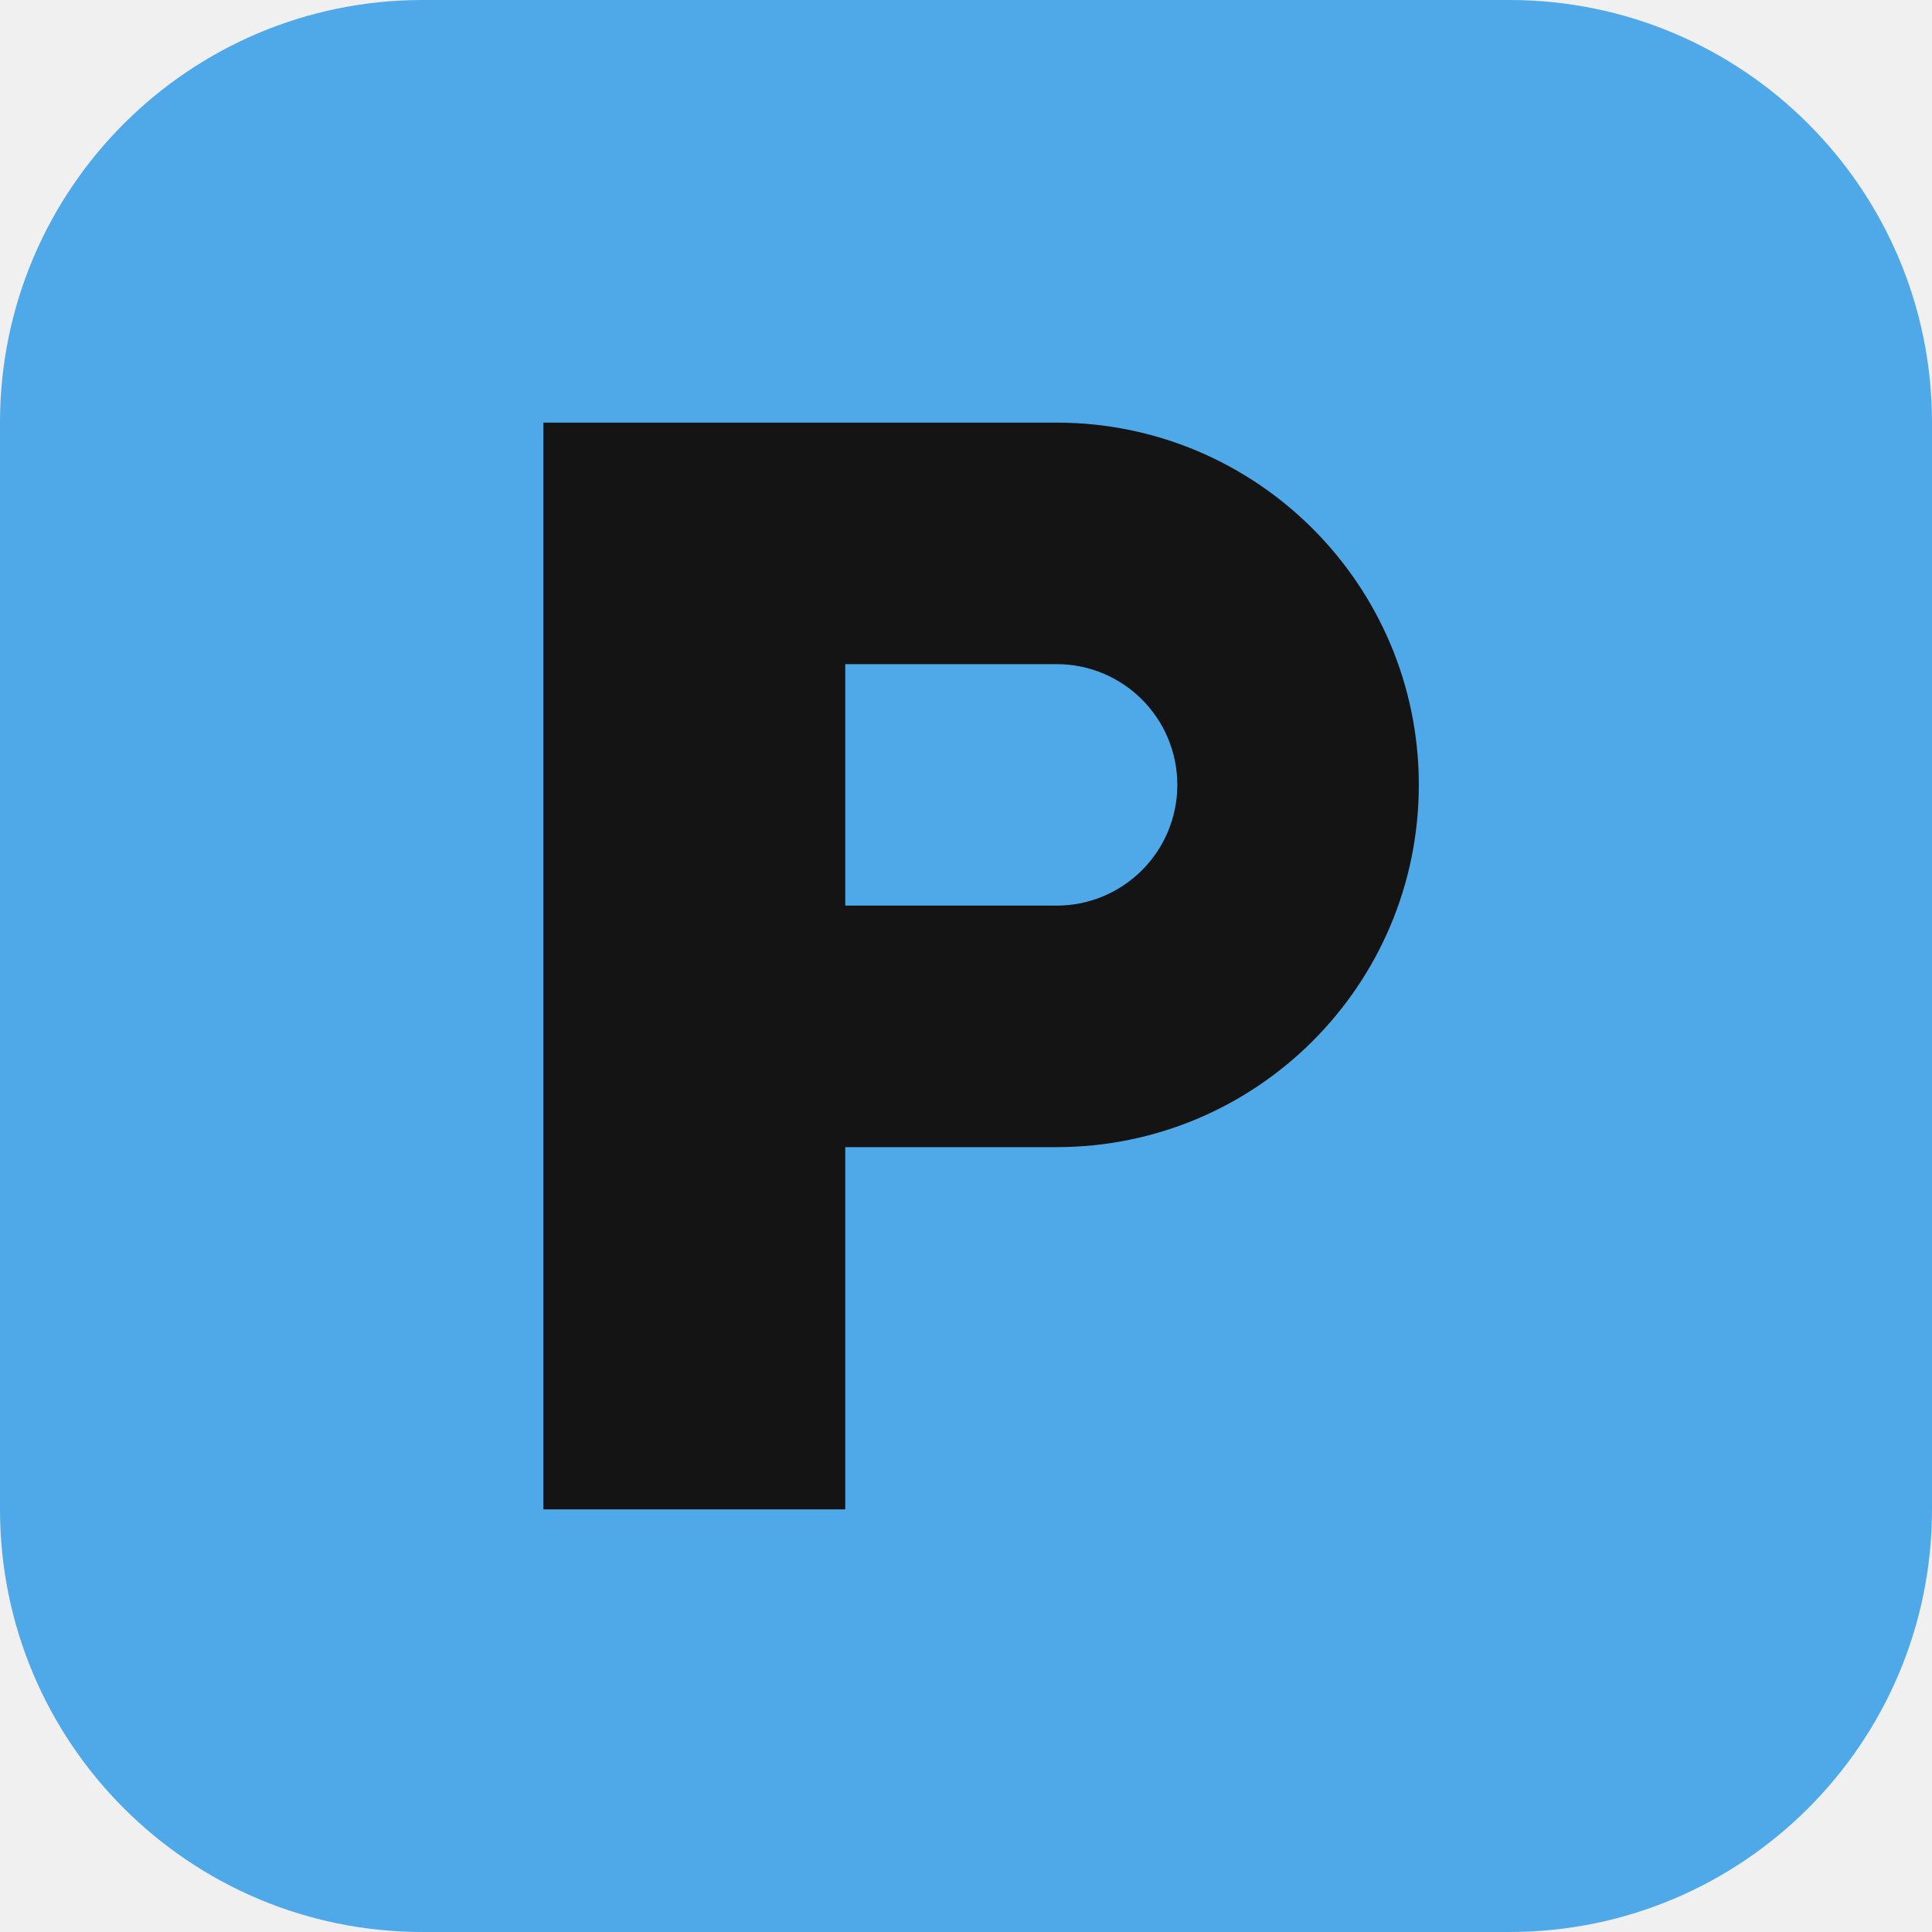
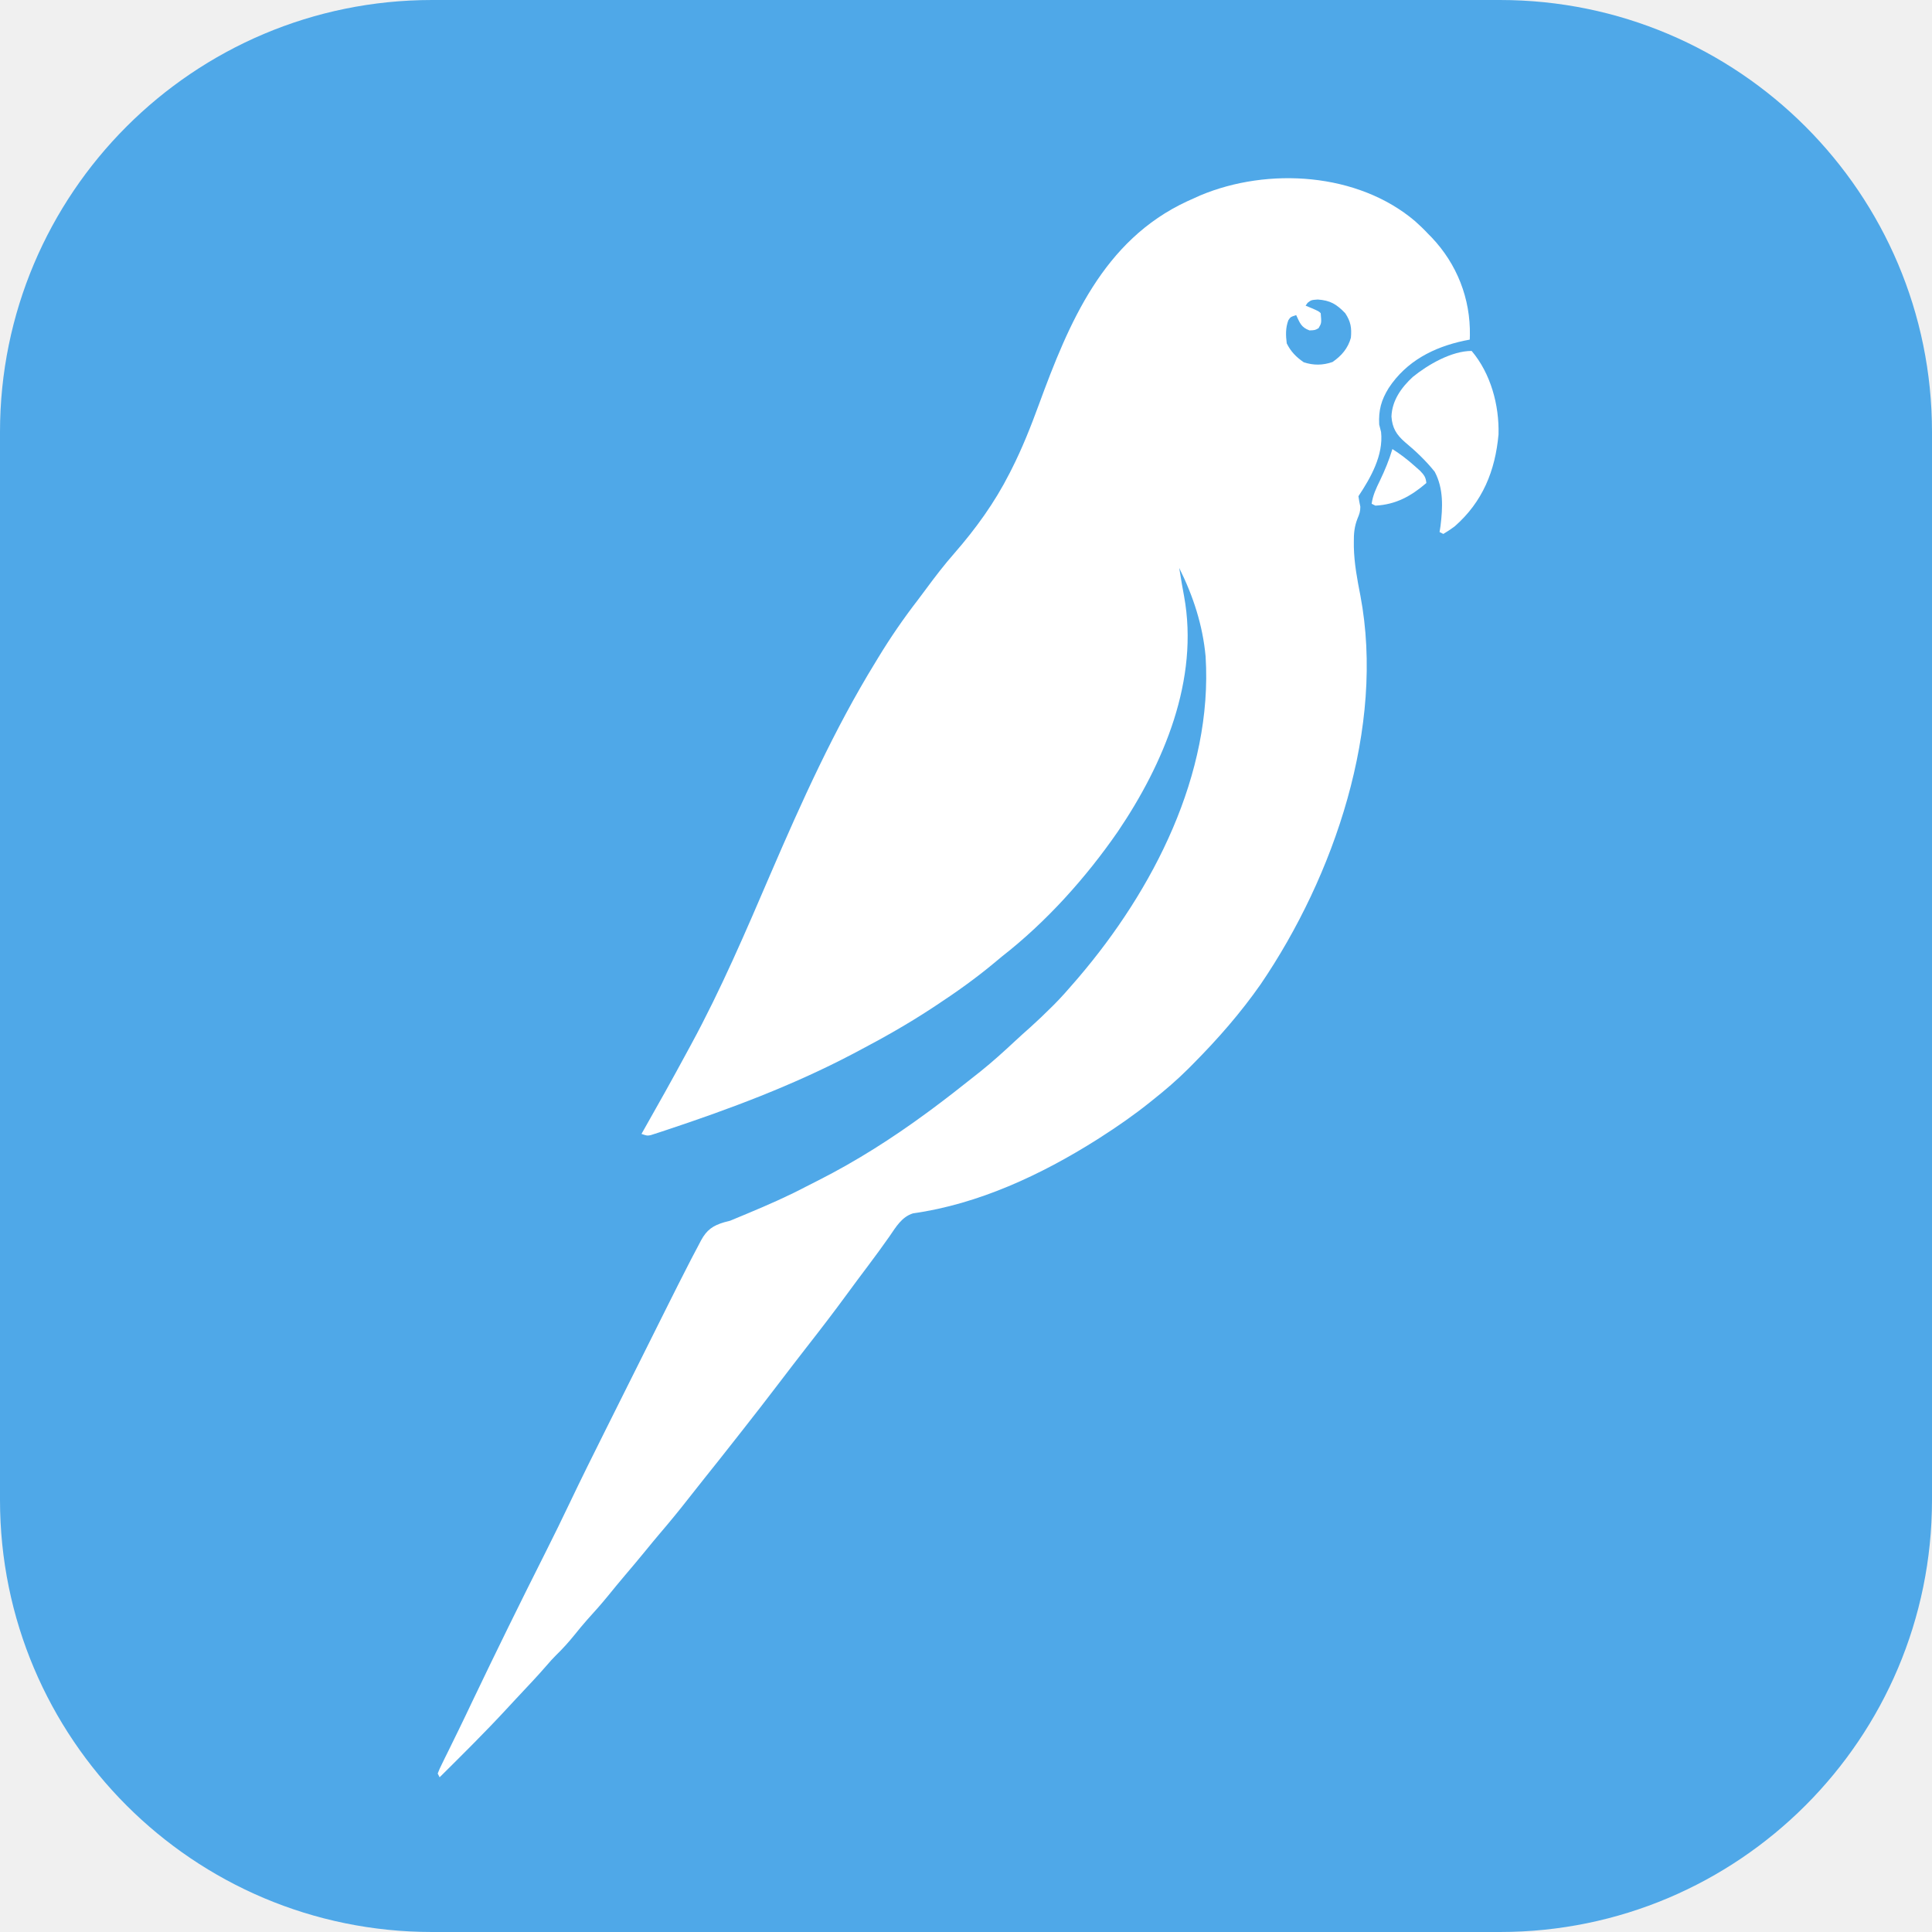
- <svg xmlns="http://www.w3.org/2000/svg" viewBox="0 0 64 64" width="64" height="64">
-   <rect width="64" height="64" rx="14" fill="#4FA8E8" />
-   <path d="M18 14h17a12 12 0 0 1 0 24h-7v12H18z M28 22v8h7a4 4 0 0 0 0-8z" fill="#141414" fill-rule="evenodd" />
+ <svg xmlns="http://www.w3.org/2000/svg" viewBox="0 0 1024 1024">
+   <rect width="1024" height="1024" rx="229" fill="#4FA8E8" />
+   <g fill="#FFFFFF">
+     <path d="M0 0 C2.44 2.19 4.77 4.39 7 6.8 C7.59 7.39 8.18 7.99 8.79 8.61 C22.24 22.76 29.41 41.08 29.07 60.52 C29.06 60.9 29.06 60.9 29 62.8 C28.5 62.89 28.5 62.89 25.99 63.39 C9.78 66.85 -4.56 74.22 -13.94 88.42 C-17.97 94.93 -19.37 100.25 -19 107.8 C-18.68 109.13 -18.34 110.47 -18 111.8 C-16.7 124.02 -23.44 135.95 -30 145.8 C-29.72 147.66 -29.43 149.53 -29 151.37 C-29 153.92 -29.48 155.21 -30.45 157.53 C-32.18 161.89 -32.5 165.7 -32.44 170.36 C-32.43 171.16 -32.43 171.97 -32.43 172.8 C-32.23 181.5 -30.64 189.93 -28.97 198.46 C-15.77 268.22 -42.89 347.24 -81.78 404.41 C-92.48 419.72 -104.49 433.43 -117.62 446.67 C-118.48 447.54 -119.34 448.41 -120.23 449.3 C-126.17 455.22 -132.42 460.59 -139 465.8 C-139.61 466.29 -140.22 466.77 -140.84 467.28 C-149.22 473.97 -157.96 480.03 -167 485.8 C-167.58 486.17 -168.16 486.54 -168.75 486.92 C-198.12 505.46 -231.42 521.02 -266.07 525.9 C-272.05 527.73 -275.16 533.17 -278.56 538.11 C-282.21 543.3 -285.93 548.42 -289.75 553.48 C-293.58 558.55 -297.37 563.65 -301.12 568.77 C-308.06 578.25 -315.19 587.55 -322.44 596.8 C-327.38 603.12 -332.25 609.5 -337.12 615.88 C-343.57 624.34 -350.07 632.75 -356.66 641.1 C-358.01 642.81 -359.36 644.53 -360.71 646.25 C-365.94 652.93 -371.21 659.57 -376.52 666.19 C-379.44 669.83 -382.33 673.49 -385.2 677.17 C-390.12 683.48 -395.19 689.63 -400.38 695.71 C-402.79 698.54 -405.15 701.41 -407.5 704.3 C-411.25 708.9 -415.07 713.43 -418.91 717.95 C-421.86 721.43 -424.76 724.94 -427.62 728.48 C-431.2 732.87 -434.93 737.08 -438.74 741.25 C-441.12 743.93 -443.38 746.69 -445.62 749.48 C-448.69 753.27 -451.85 756.77 -455.35 760.15 C-457.01 761.81 -458.54 763.52 -460.06 765.3 C-465.24 771.29 -470.71 777.02 -476.13 782.8 C-477.9 784.69 -479.65 786.58 -481.4 788.48 C-492.91 800.94 -504.96 812.85 -517 824.8 C-517.33 824.14 -517.66 823.48 -518 822.8 C-517.09 820.46 -517.09 820.46 -515.64 817.5 C-515.37 816.96 -515.37 816.96 -514.03 814.19 C-513.43 813 -512.84 811.8 -512.25 810.61 C-511.64 809.37 -511.04 808.13 -510.43 806.89 C-509.2 804.37 -507.97 801.85 -506.73 799.33 C-504.41 794.59 -502.14 789.82 -499.88 785.05 C-487.14 758.38 -474.11 731.87 -460.82 705.48 C-456.46 696.8 -452.17 688.08 -448 679.3 C-441.76 666.2 -435.29 653.22 -428.81 640.25 C-428.2 639.02 -427.58 637.79 -426.97 636.57 C-423.77 630.16 -420.57 623.75 -417.37 617.34 C-414.42 611.44 -411.47 605.54 -408.52 599.63 C-405.96 594.5 -403.4 589.36 -400.83 584.22 C-399.31 581.19 -397.79 578.15 -396.28 575.11 C-392.56 567.65 -388.81 560.21 -385 552.8 C-384.53 551.87 -384.05 550.95 -383.56 549.99 C-382.24 547.45 -380.9 544.91 -379.55 542.38 C-379.17 541.65 -378.79 540.92 -378.4 540.17 C-375.41 534.7 -372.19 532.39 -366.12 530.61 C-365.09 530.34 -364.06 530.07 -363 529.8 C-360.89 528.96 -358.79 528.09 -356.7 527.18 C-355.65 526.74 -354.6 526.31 -353.51 525.85 C-343.17 521.52 -332.97 517.08 -323.04 511.86 C-320.77 510.68 -318.49 509.53 -316.21 508.39 C-296.11 498.21 -277.15 486.13 -259 472.8 C-257.94 472.02 -256.88 471.24 -255.79 470.44 C-248.07 464.71 -240.52 458.78 -233 452.8 C-232.05 452.05 -231.1 451.29 -230.12 450.52 C-223.88 445.5 -217.98 440.17 -212.12 434.7 C-209.43 432.19 -206.7 429.74 -203.94 427.3 C-200.13 423.88 -196.44 420.35 -192.81 416.73 C-192.57 416.5 -192.57 416.5 -191.37 415.31 C-187.39 411.31 -183.68 407.08 -180 402.8 C-179.46 402.17 -178.92 401.54 -178.36 400.89 C-138.88 354.64 -107.11 293.13 -111 230.8 C-112.51 214.16 -117.58 198.69 -125 183.8 C-124.88 184.51 -124.76 185.23 -124.63 185.96 C-124.28 188.09 -123.92 190.22 -123.58 192.34 C-123.22 194.48 -122.84 196.62 -122.42 198.75 C-114.32 242.95 -133.15 287.52 -157.46 323.46 C-174.4 347.99 -195.48 371.48 -219 389.8 C-220.19 390.78 -221.37 391.77 -222.55 392.76 C-232.59 401.15 -243.07 408.62 -254 415.8 C-254.77 416.31 -255.54 416.82 -256.34 417.34 C-268.85 425.54 -281.76 432.85 -295 439.8 C-295.97 440.31 -296.93 440.82 -297.93 441.35 C-329.63 458.02 -363.05 470.54 -397 481.8 C-397.54 481.98 -397.54 481.98 -400.26 482.88 C-400.7 483.03 -400.7 483.03 -402.96 483.75 C-403.69 483.98 -404.42 484.22 -405.17 484.46 C-407 484.8 -407 484.8 -410 483.8 C-409.83 483.51 -409.83 483.51 -409 482.03 C-401.32 468.52 -393.73 454.97 -386.35 441.29 C-385.49 439.71 -384.64 438.13 -383.78 436.56 C-367.84 407.22 -354.67 376.39 -341.5 345.73 C-325.03 307.53 -307.8 269.3 -286 233.8 C-285.48 232.94 -284.96 232.09 -284.43 231.21 C-277.99 220.62 -271.08 210.57 -263.5 200.76 C-261.98 198.77 -260.48 196.76 -259 194.74 C-254.25 188.29 -249.41 182.01 -244.12 175.98 C-232.8 163.01 -222.8 149.17 -215 133.8 C-214.64 133.09 -214.27 132.38 -213.9 131.64 C-208.23 120.48 -203.69 109.01 -199.39 97.27 C-183.45 53.83 -165.31 10.18 -120.82 -10.49 C-119.55 -11.07 -118.28 -11.64 -117 -12.2 C-116.47 -12.44 -116.47 -12.44 -113.77 -13.66 C-77.86 -28.69 -30.32 -25.73 0 0 Z M-56.94 43.3 C-57.29 43.79 -57.64 44.29 -58 44.8 C-56.87 45.27 -55.73 45.75 -54.56 46.23 C-51 47.8 -51 47.8 -50 48.8 C-49.55 54.02 -49.55 54.02 -51.12 56.73 C-53 57.8 -53 57.8 -55.94 57.92 C-60.37 56.29 -61.02 53.99 -63 49.8 C-66 50.8 -66 50.8 -67.16 52.55 C-68.67 56.59 -68.54 60.57 -68 64.8 C-65.79 69.22 -63.05 71.99 -59 74.8 C-53.83 76.52 -48.89 76.45 -43.75 74.67 C-39.02 71.45 -35.5 67.37 -34 61.8 C-33.52 56.53 -34.08 53.22 -37 48.8 C-41.62 44.02 -44.89 42.01 -51.56 41.55 C-55 41.8 -55 41.8 -56.94 43.3 Z M-127 180.8 C-126 182.8 -126 182.8 -126 182.8 Z " transform="translate(750,117.2031)" />
+     <path d="M0 0 C10.14 11.99 14.65 28.72 14.25 44.21 C12.52 63.52 5.83 80 -9 93 C-10.96 94.47 -12.9 95.74 -15 97 C-15.66 96.67 -16.32 96.34 -17 96 C-16.92 95.47 -16.92 95.47 -16.5 92.81 C-15.3 83.02 -14.83 72.96 -19.56 64.06 C-24.23 58.19 -29.62 53.11 -35.38 48.31 C-39.89 44.38 -42.08 40.79 -42.5 34.75 C-42.16 26.22 -37.3 19.45 -31.22 13.81 C-23.16 7.24 -10.6 0 0 0 Z " transform="translate(780,186)" />
+     <path d="M0 0 C4.25 2.72 8.04 5.62 11.81 9 C12.77 9.85 13.72 10.69 14.71 11.56 C16.88 13.87 17.68 14.91 18 18 C9.86 25 1.86 29.42 -9 30 C-9.66 29.67 -10.32 29.34 -11 29 C-10.37 24.51 -8.6 20.77 -6.62 16.75 C-3.98 11.26 -1.75 5.86 0 0 Z " transform="translate(738,238)" />
+   </g>
</svg>
